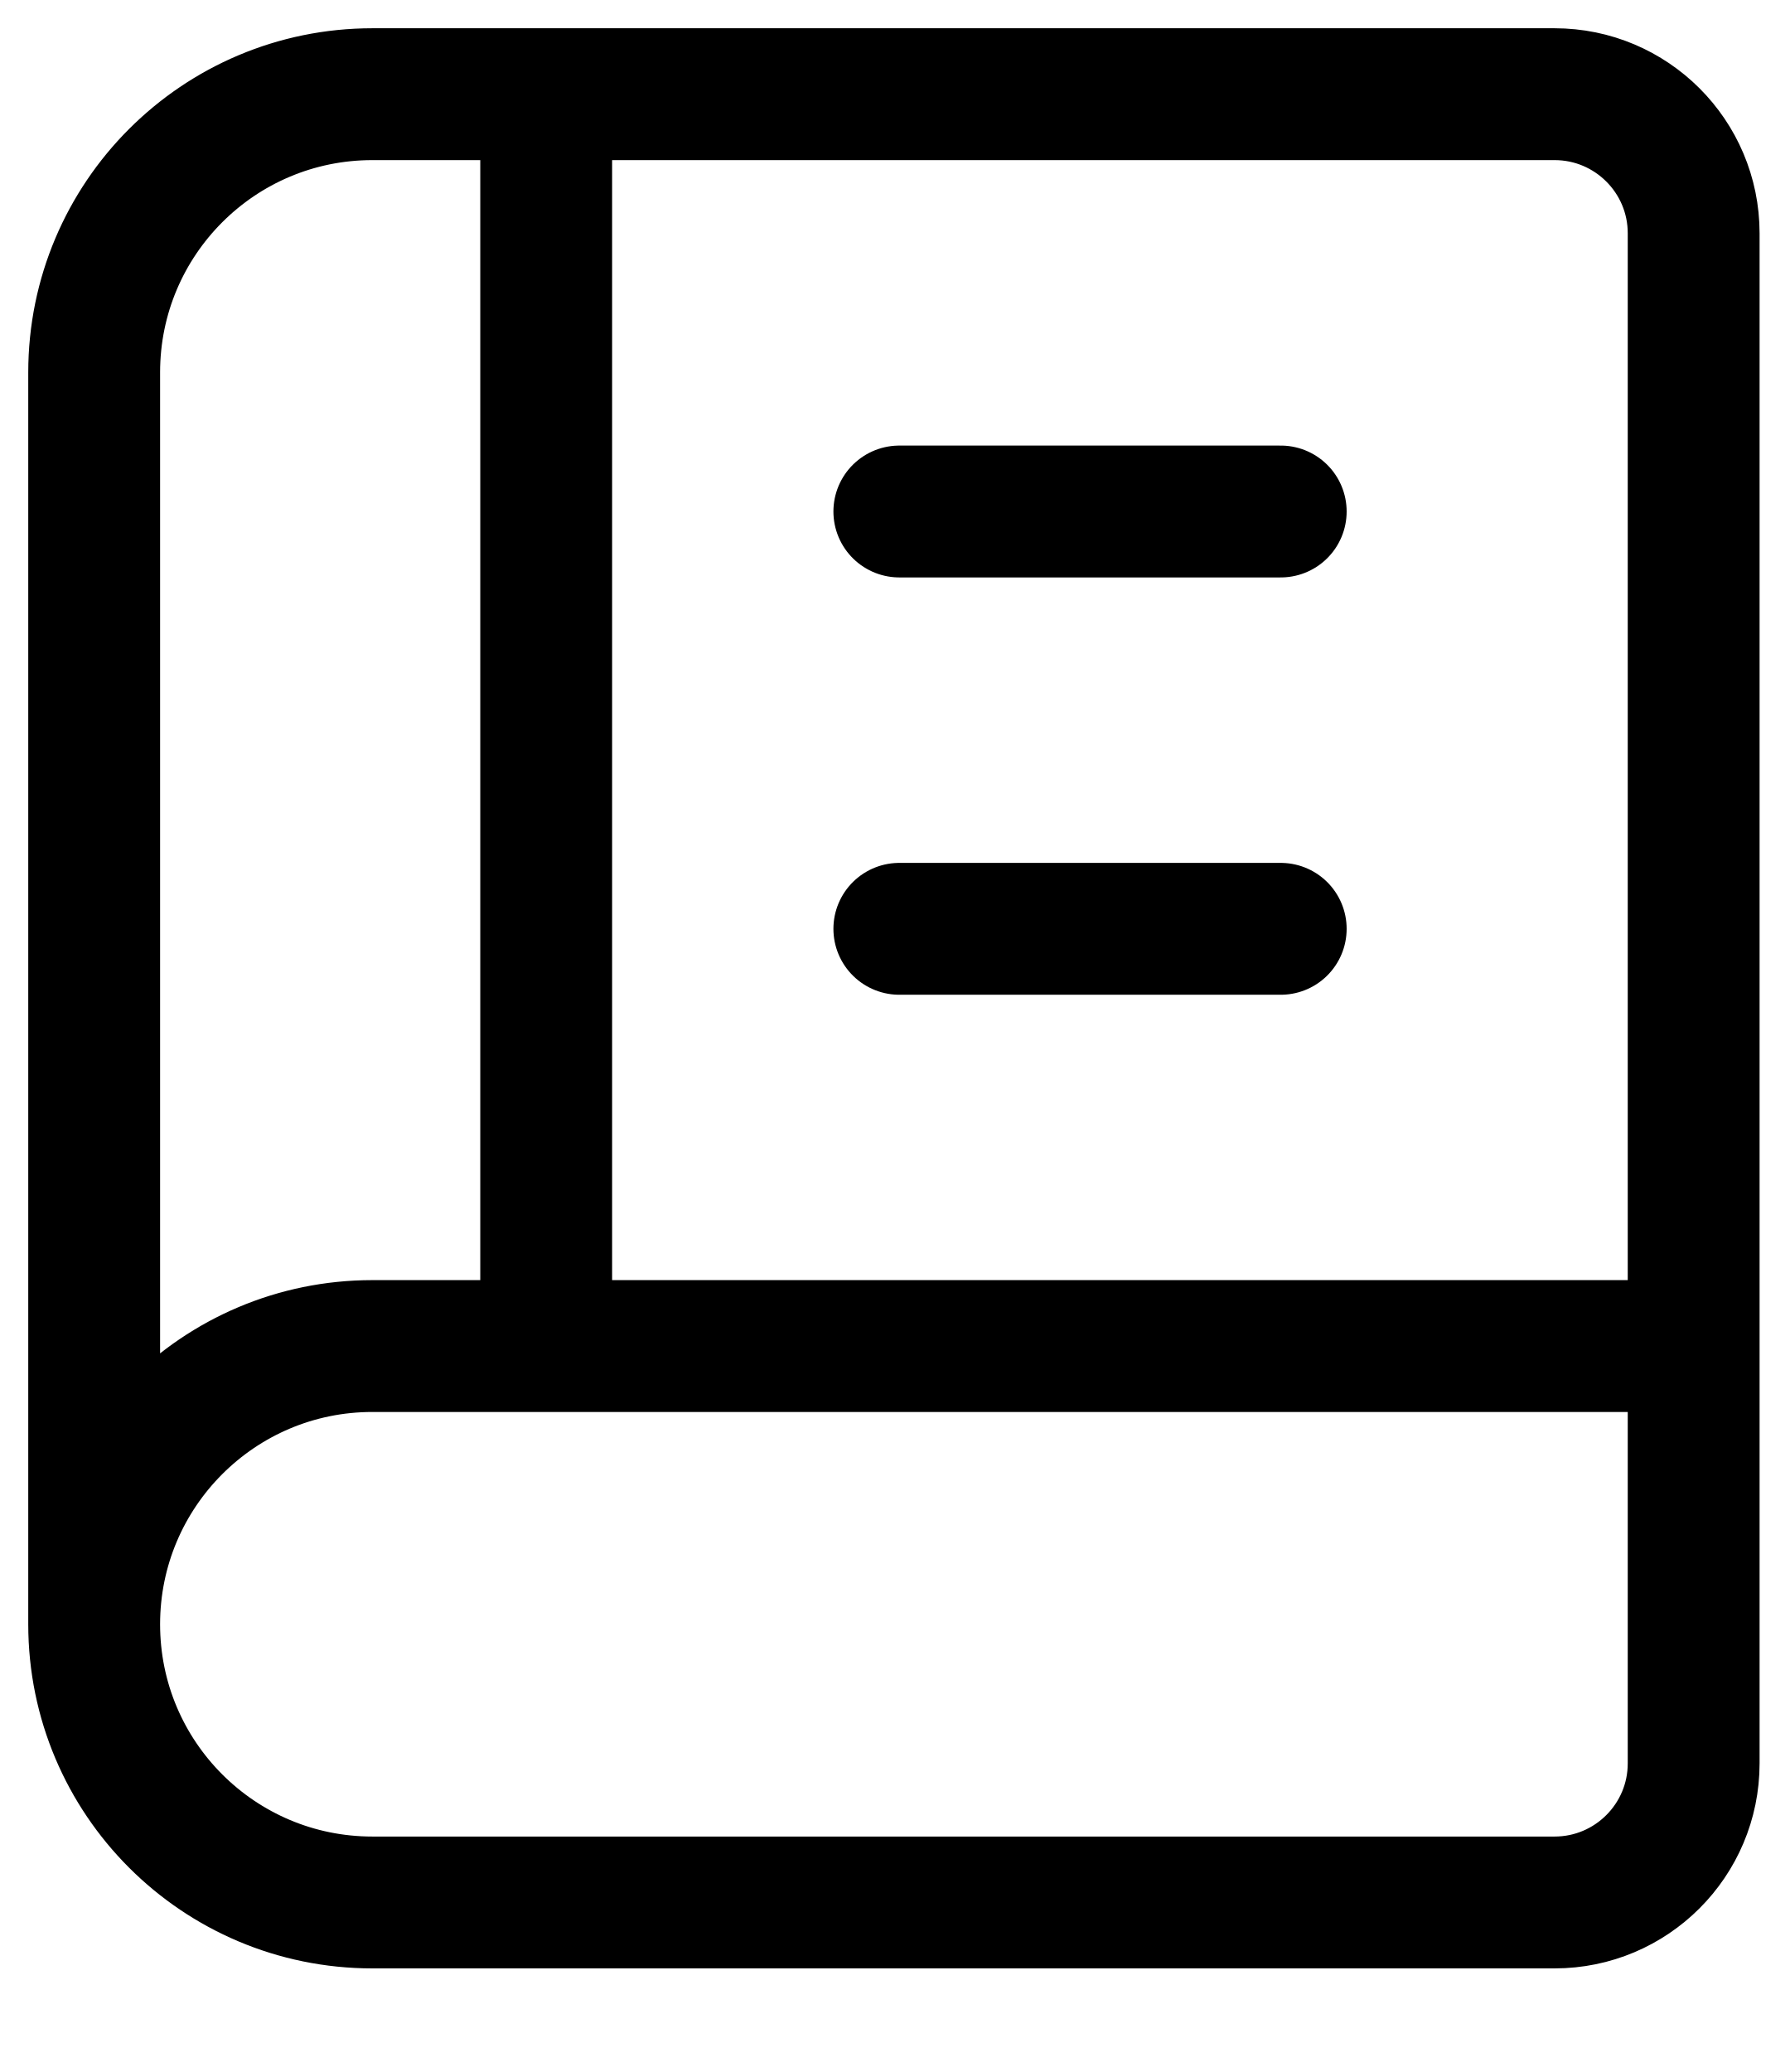
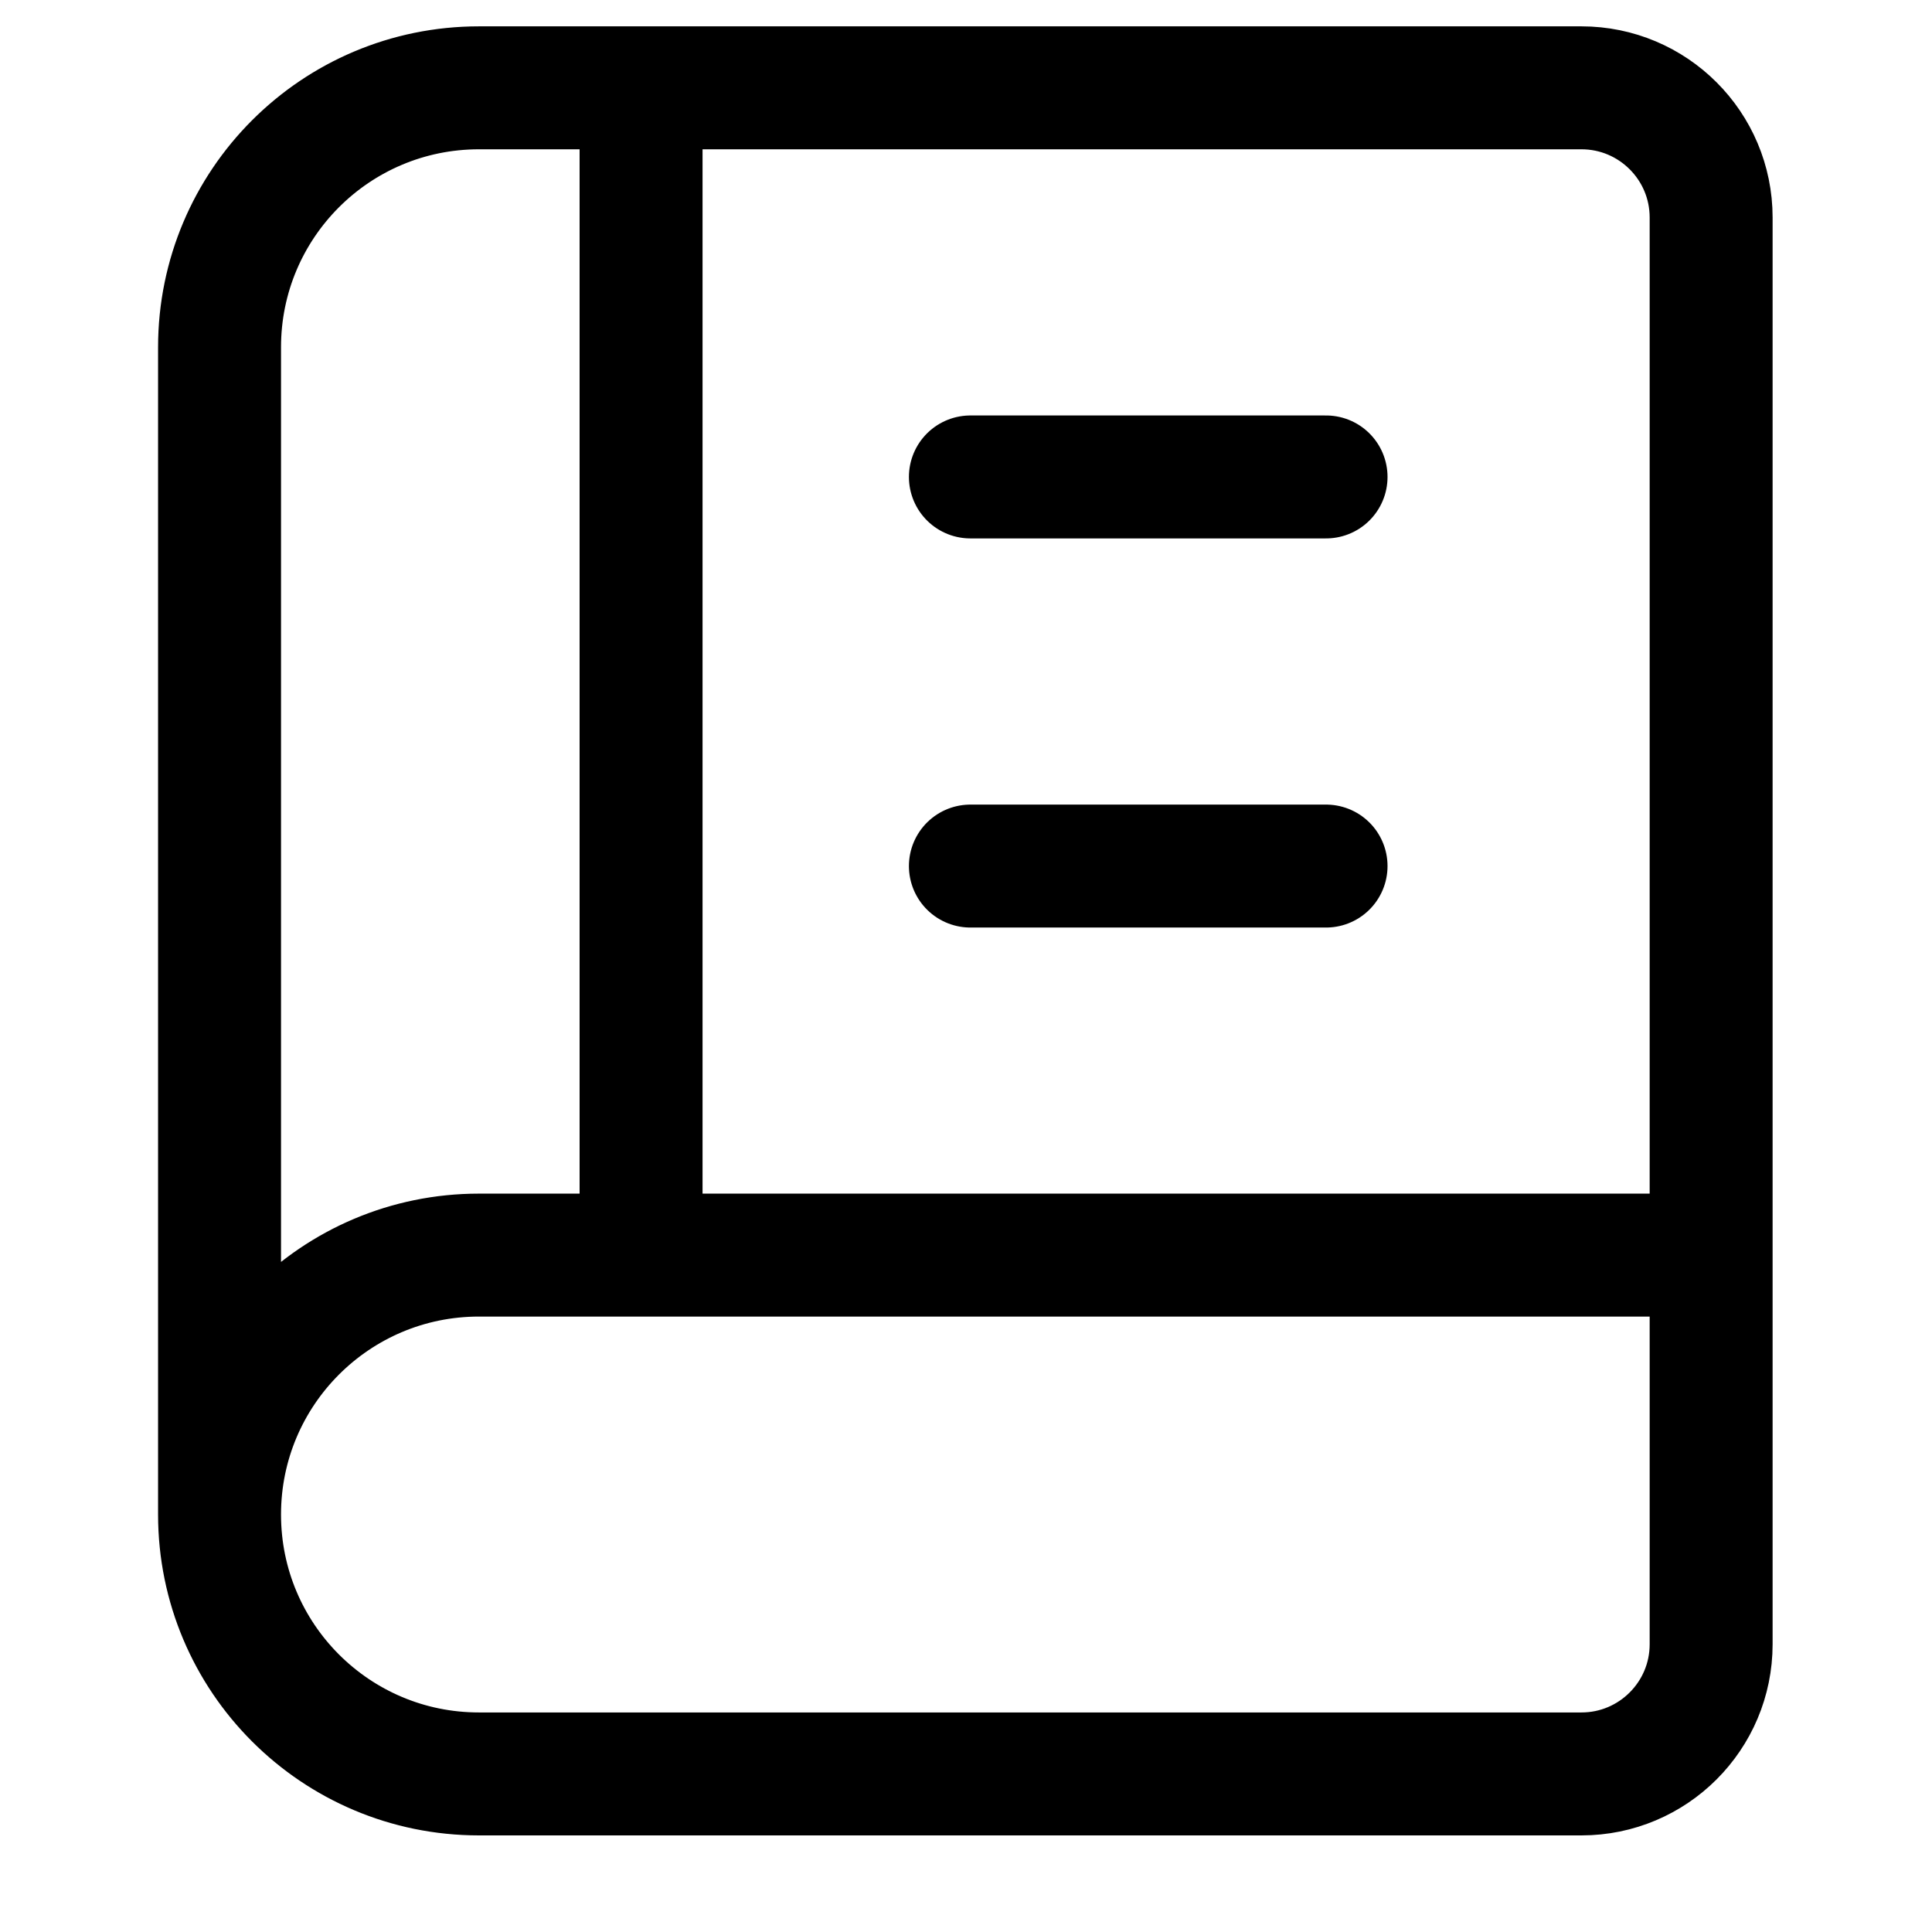
- <svg xmlns="http://www.w3.org/2000/svg" width="100%" height="100%" viewBox="0 0 19 22" fill="none">
+ <svg xmlns="http://www.w3.org/2000/svg" width="24" height="24" viewBox="0 0 19 22" fill="none">
  <path d="M17.985 14.292H3.954C2.322 14.292 1 15.615 1 17.246M17.985 14.292V18.723C17.985 19.539 17.323 20.2 16.508 20.2H3.954C2.322 20.2 1 18.878 1 17.246M17.985 14.292V2.477C17.985 1.661 17.323 1 16.508 1H5.8M1 17.246V3.954C1 2.322 2.322 1 3.954 1H5.8M5.8 1V14.2M9.55 5.431H13.6M9.55 9.862H13.6" stroke="currentColor" stroke-width="1.4" stroke-linecap="round" stroke-linejoin="round" />
</svg>
